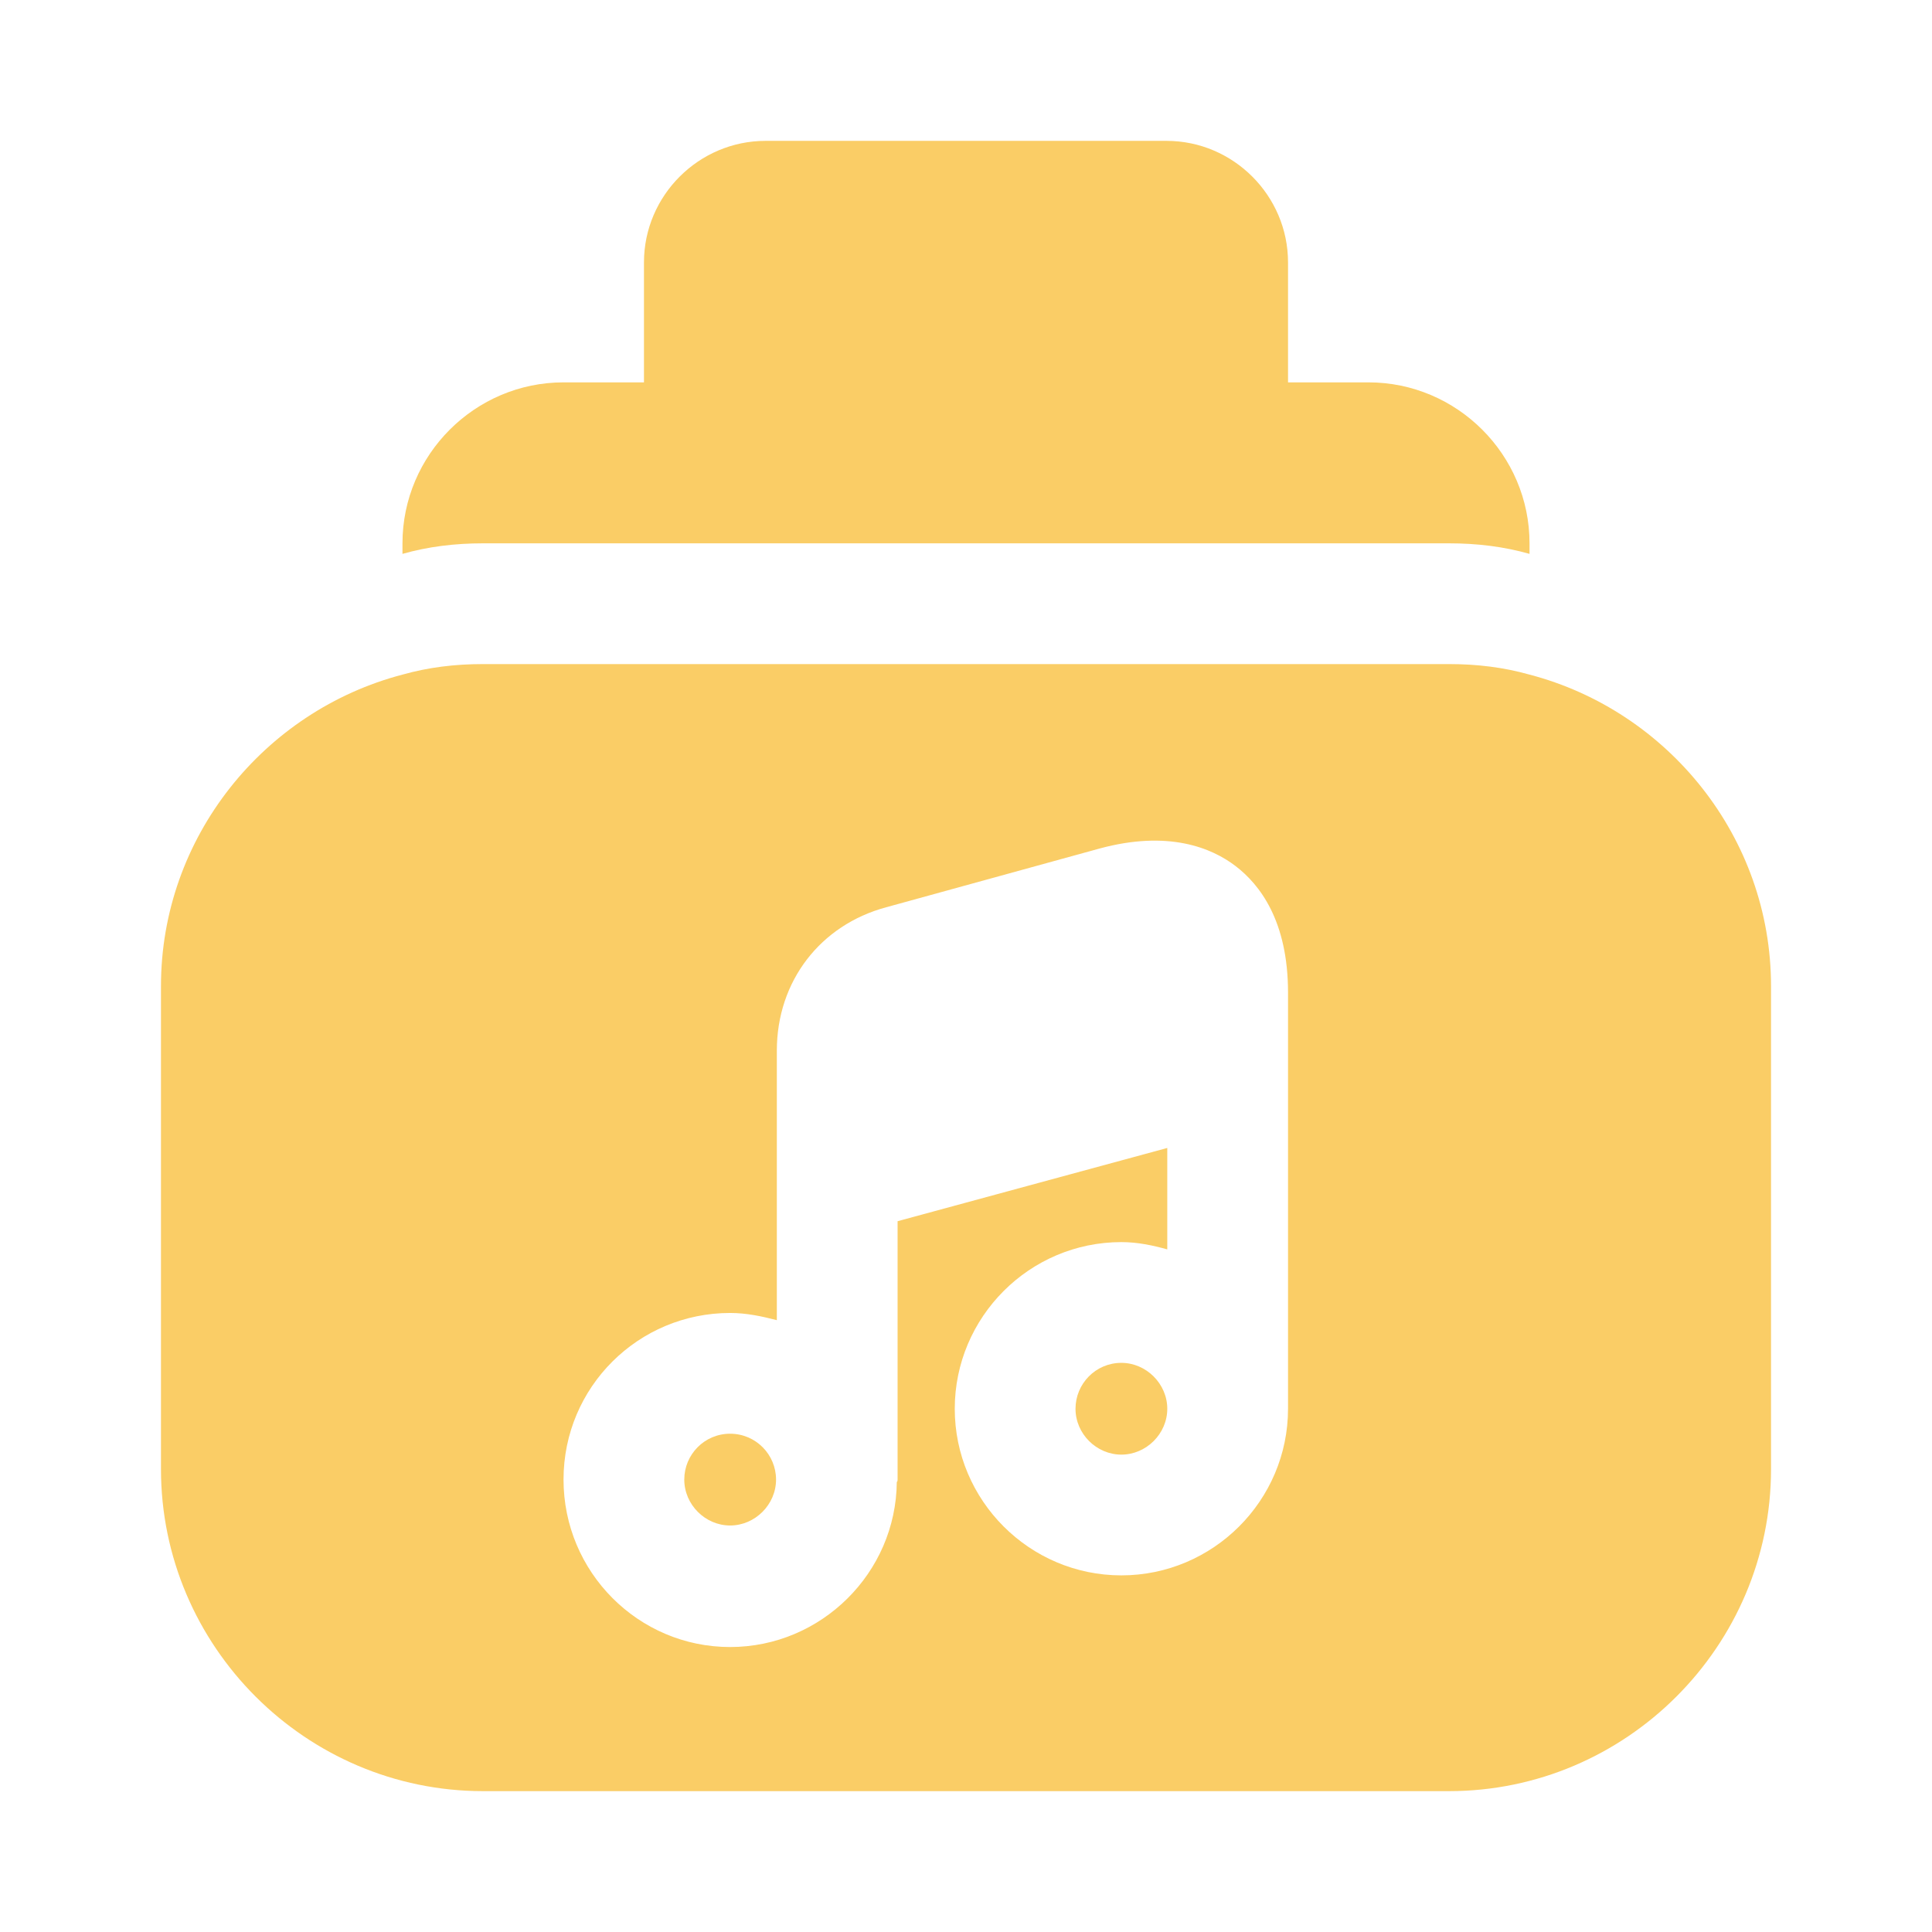
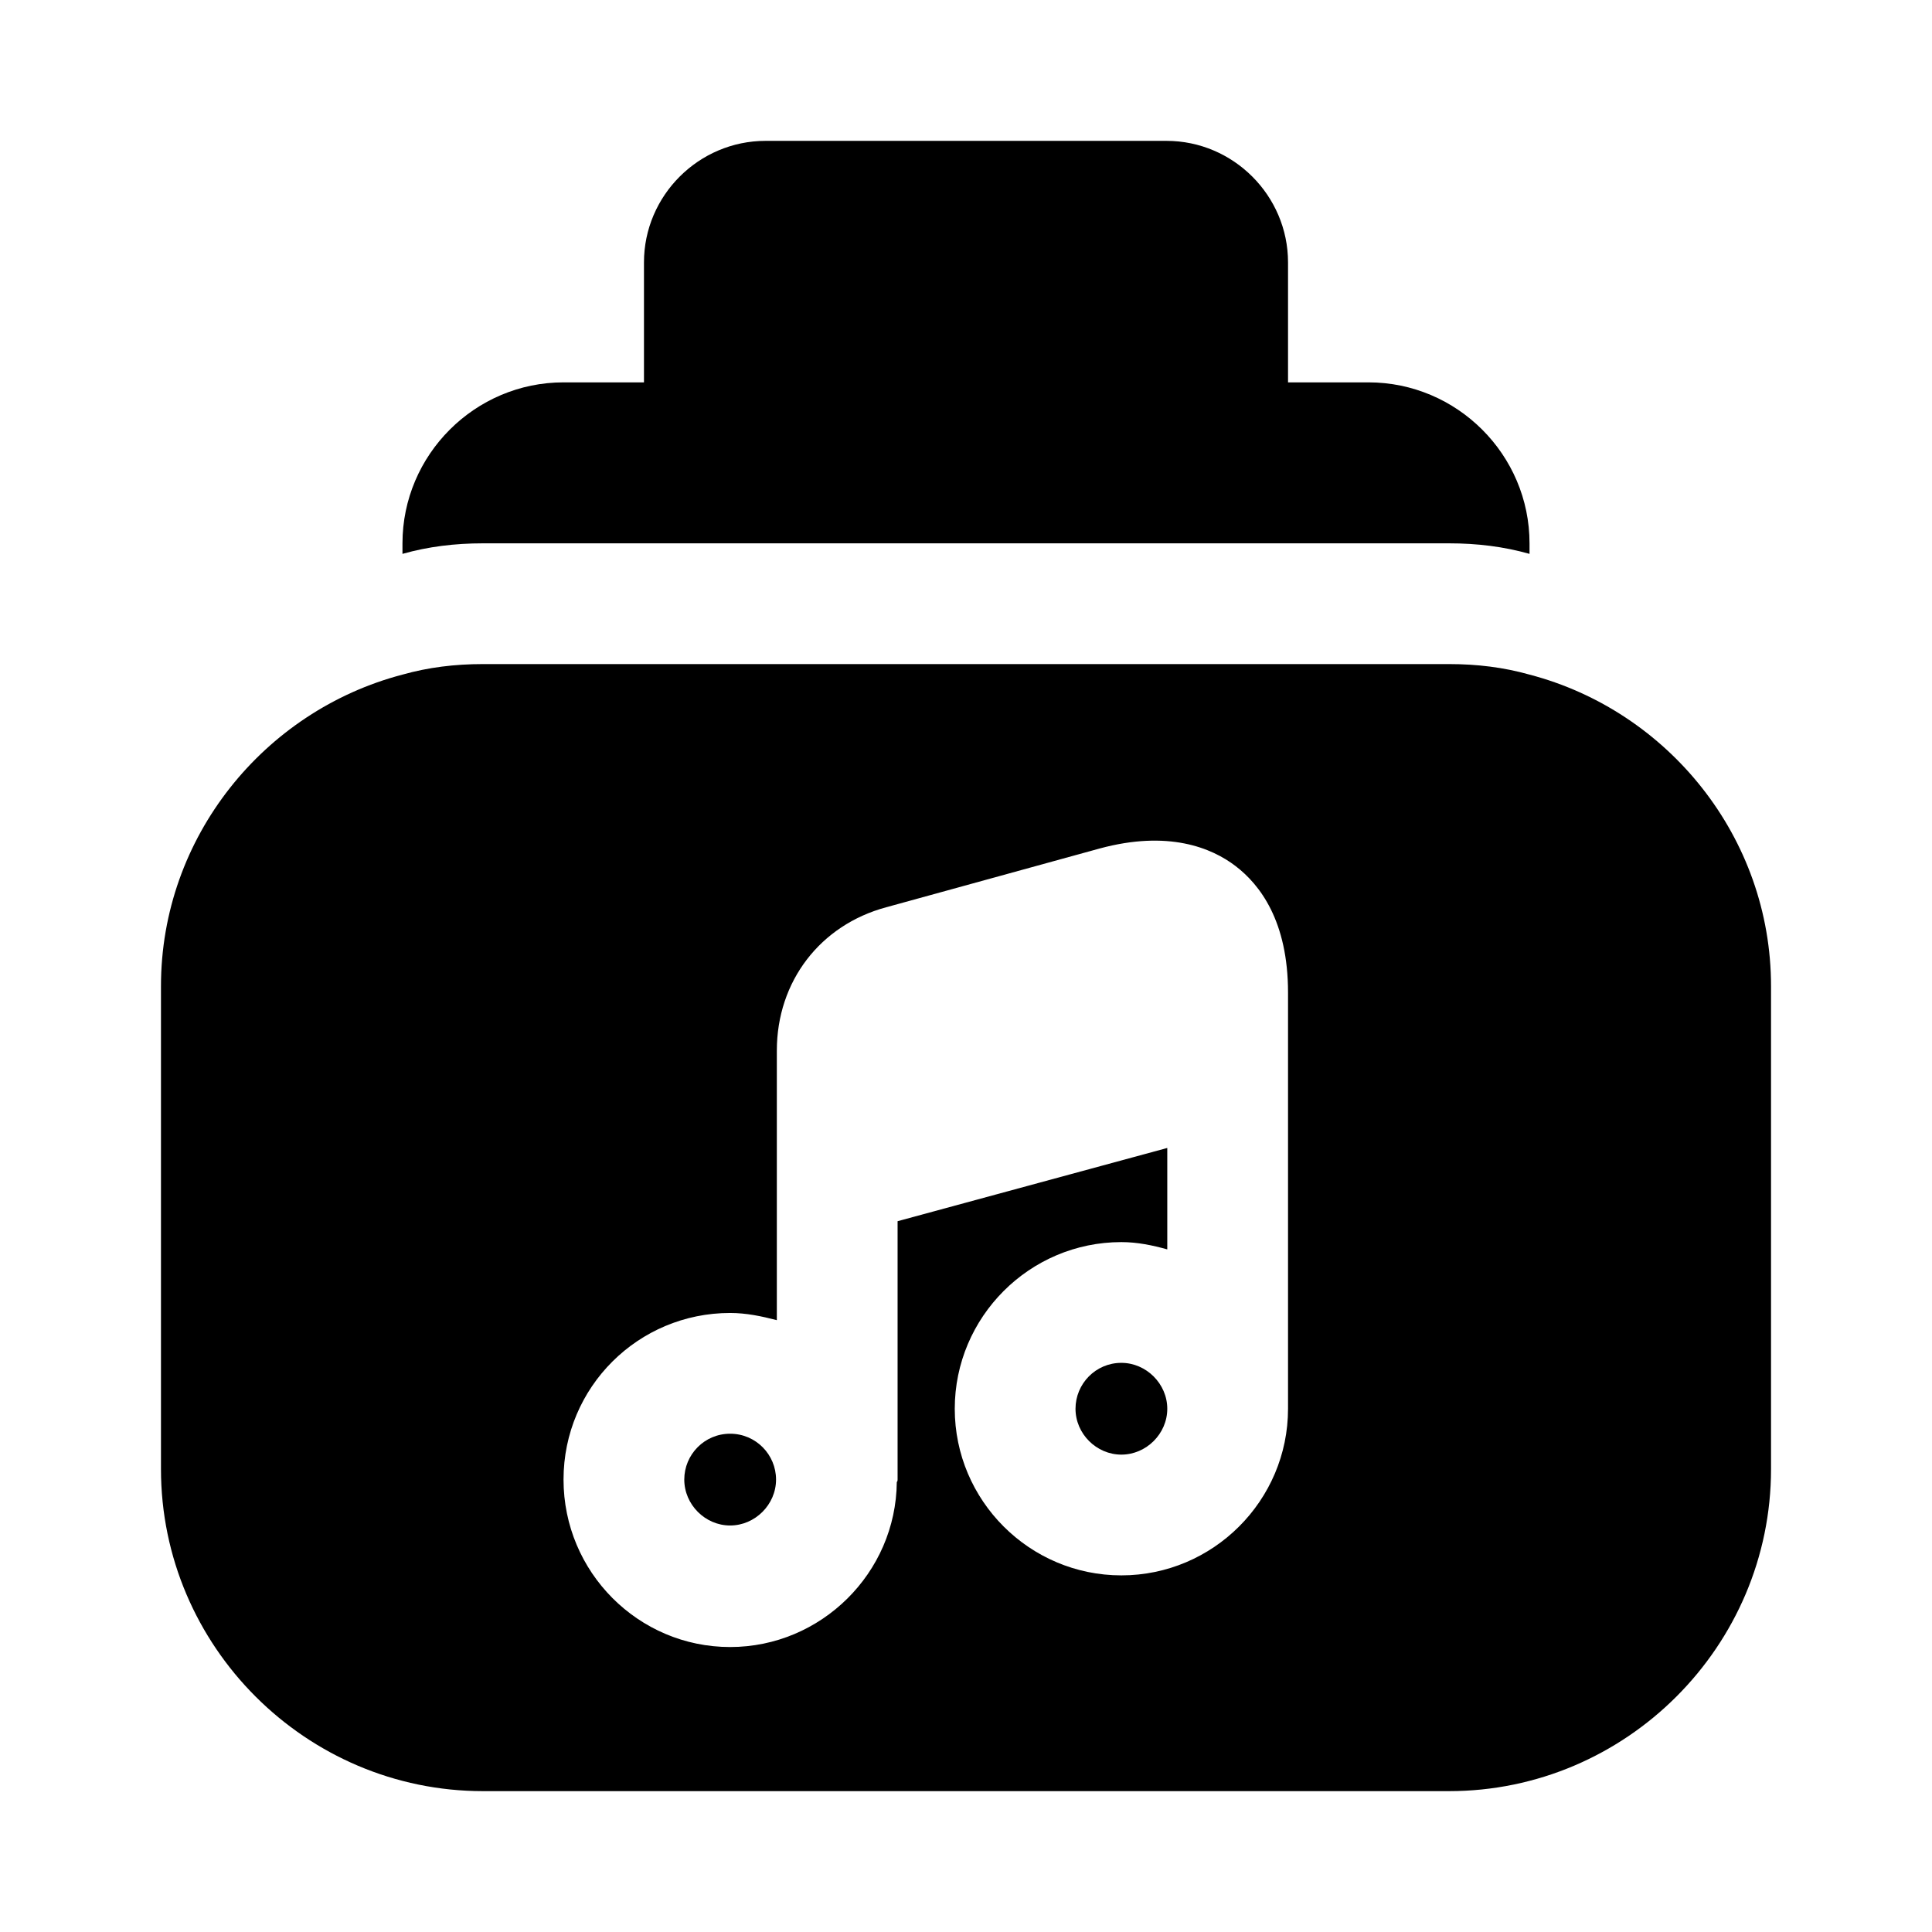
<svg xmlns="http://www.w3.org/2000/svg" width="22" height="22" viewBox="0 0 22 22" fill="none">
-   <path d="M15.583 4.354H14.667V2.988C14.667 2.227 14.043 1.604 13.283 1.604H8.718C7.957 1.604 7.333 2.227 7.333 2.988V4.354H6.417C5.408 4.354 4.583 5.179 4.583 6.187V6.307C4.877 6.224 5.179 6.187 5.5 6.187H16.5C16.821 6.187 17.123 6.224 17.417 6.307V6.187C17.417 5.179 16.592 4.354 15.583 4.354Z" fill="#FACD66" />
-   <path d="M12.769 15.519C12.476 15.519 12.247 15.758 12.247 16.042C12.247 16.326 12.485 16.564 12.769 16.564C13.053 16.564 13.292 16.326 13.292 16.042C13.292 15.758 13.053 15.519 12.769 15.519Z" fill="#FACD66" />
-   <path d="M8.314 16.326C8.021 16.326 7.792 16.564 7.792 16.848C7.792 17.133 8.03 17.371 8.314 17.371C8.598 17.371 8.837 17.133 8.837 16.848C8.837 16.564 8.607 16.326 8.314 16.326Z" fill="#FACD66" />
-   <path d="M17.417 7.682C17.123 7.599 16.821 7.562 16.5 7.562H5.5C5.179 7.562 4.877 7.599 4.583 7.682C3.007 8.094 1.833 9.533 1.833 11.229V16.729C1.833 18.746 3.483 20.396 5.5 20.396H16.5C18.517 20.396 20.167 18.746 20.167 16.729V11.229C20.167 9.533 18.993 8.094 17.417 7.682ZM14.667 12.173V16.042C14.667 17.087 13.814 17.939 12.769 17.939C11.724 17.939 10.872 17.087 10.872 16.042C10.872 14.997 11.724 14.144 12.769 14.144C12.953 14.144 13.127 14.181 13.292 14.227V13.072L10.221 13.906V16.848C10.221 16.858 10.221 16.867 10.212 16.876C10.203 17.912 9.35 18.755 8.314 18.755C7.269 18.755 6.417 17.902 6.417 16.848C6.417 15.794 7.269 14.951 8.314 14.951C8.498 14.951 8.672 14.988 8.846 15.033V13.383V11.963C8.846 11.174 9.341 10.533 10.092 10.331L12.522 9.662C13.301 9.451 13.796 9.652 14.071 9.863C14.346 10.074 14.667 10.487 14.667 11.303V12.173Z" fill="#FACD66" />
+   <path d="M15.583 4.354H14.667V2.988C14.667 2.227 14.043 1.604 13.283 1.604H8.718C7.957 1.604 7.333 2.227 7.333 2.988V4.354H6.417C5.408 4.354 4.583 5.179 4.583 6.187V6.307C4.877 6.224 5.179 6.187 5.5 6.187H16.5C16.821 6.187 17.123 6.224 17.417 6.307V6.187C17.417 5.179 16.592 4.354 15.583 4.354Z" fill="currentColor" />
+   <path d="M12.769 15.519C12.476 15.519 12.247 15.758 12.247 16.042C12.247 16.326 12.485 16.564 12.769 16.564C13.053 16.564 13.292 16.326 13.292 16.042C13.292 15.758 13.053 15.519 12.769 15.519Z" fill="currentColor" />
+   <path d="M8.314 16.326C8.021 16.326 7.792 16.564 7.792 16.848C7.792 17.133 8.03 17.371 8.314 17.371C8.598 17.371 8.837 17.133 8.837 16.848C8.837 16.564 8.607 16.326 8.314 16.326Z" fill="currentColor" />
+   <path d="M17.417 7.682C17.123 7.599 16.821 7.562 16.5 7.562H5.5C5.179 7.562 4.877 7.599 4.583 7.682C3.007 8.094 1.833 9.533 1.833 11.229V16.729C1.833 18.746 3.483 20.396 5.5 20.396H16.5C18.517 20.396 20.167 18.746 20.167 16.729V11.229C20.167 9.533 18.993 8.094 17.417 7.682ZM14.667 12.173V16.042C14.667 17.087 13.814 17.939 12.769 17.939C11.724 17.939 10.872 17.087 10.872 16.042C10.872 14.997 11.724 14.144 12.769 14.144C12.953 14.144 13.127 14.181 13.292 14.227V13.072L10.221 13.906V16.848C10.221 16.858 10.221 16.867 10.212 16.876C10.203 17.912 9.35 18.755 8.314 18.755C7.269 18.755 6.417 17.902 6.417 16.848C6.417 15.794 7.269 14.951 8.314 14.951C8.498 14.951 8.672 14.988 8.846 15.033V13.383V11.963C8.846 11.174 9.341 10.533 10.092 10.331L12.522 9.662C13.301 9.451 13.796 9.652 14.071 9.863C14.346 10.074 14.667 10.487 14.667 11.303V12.173Z" fill="currentColor" />
</svg>
